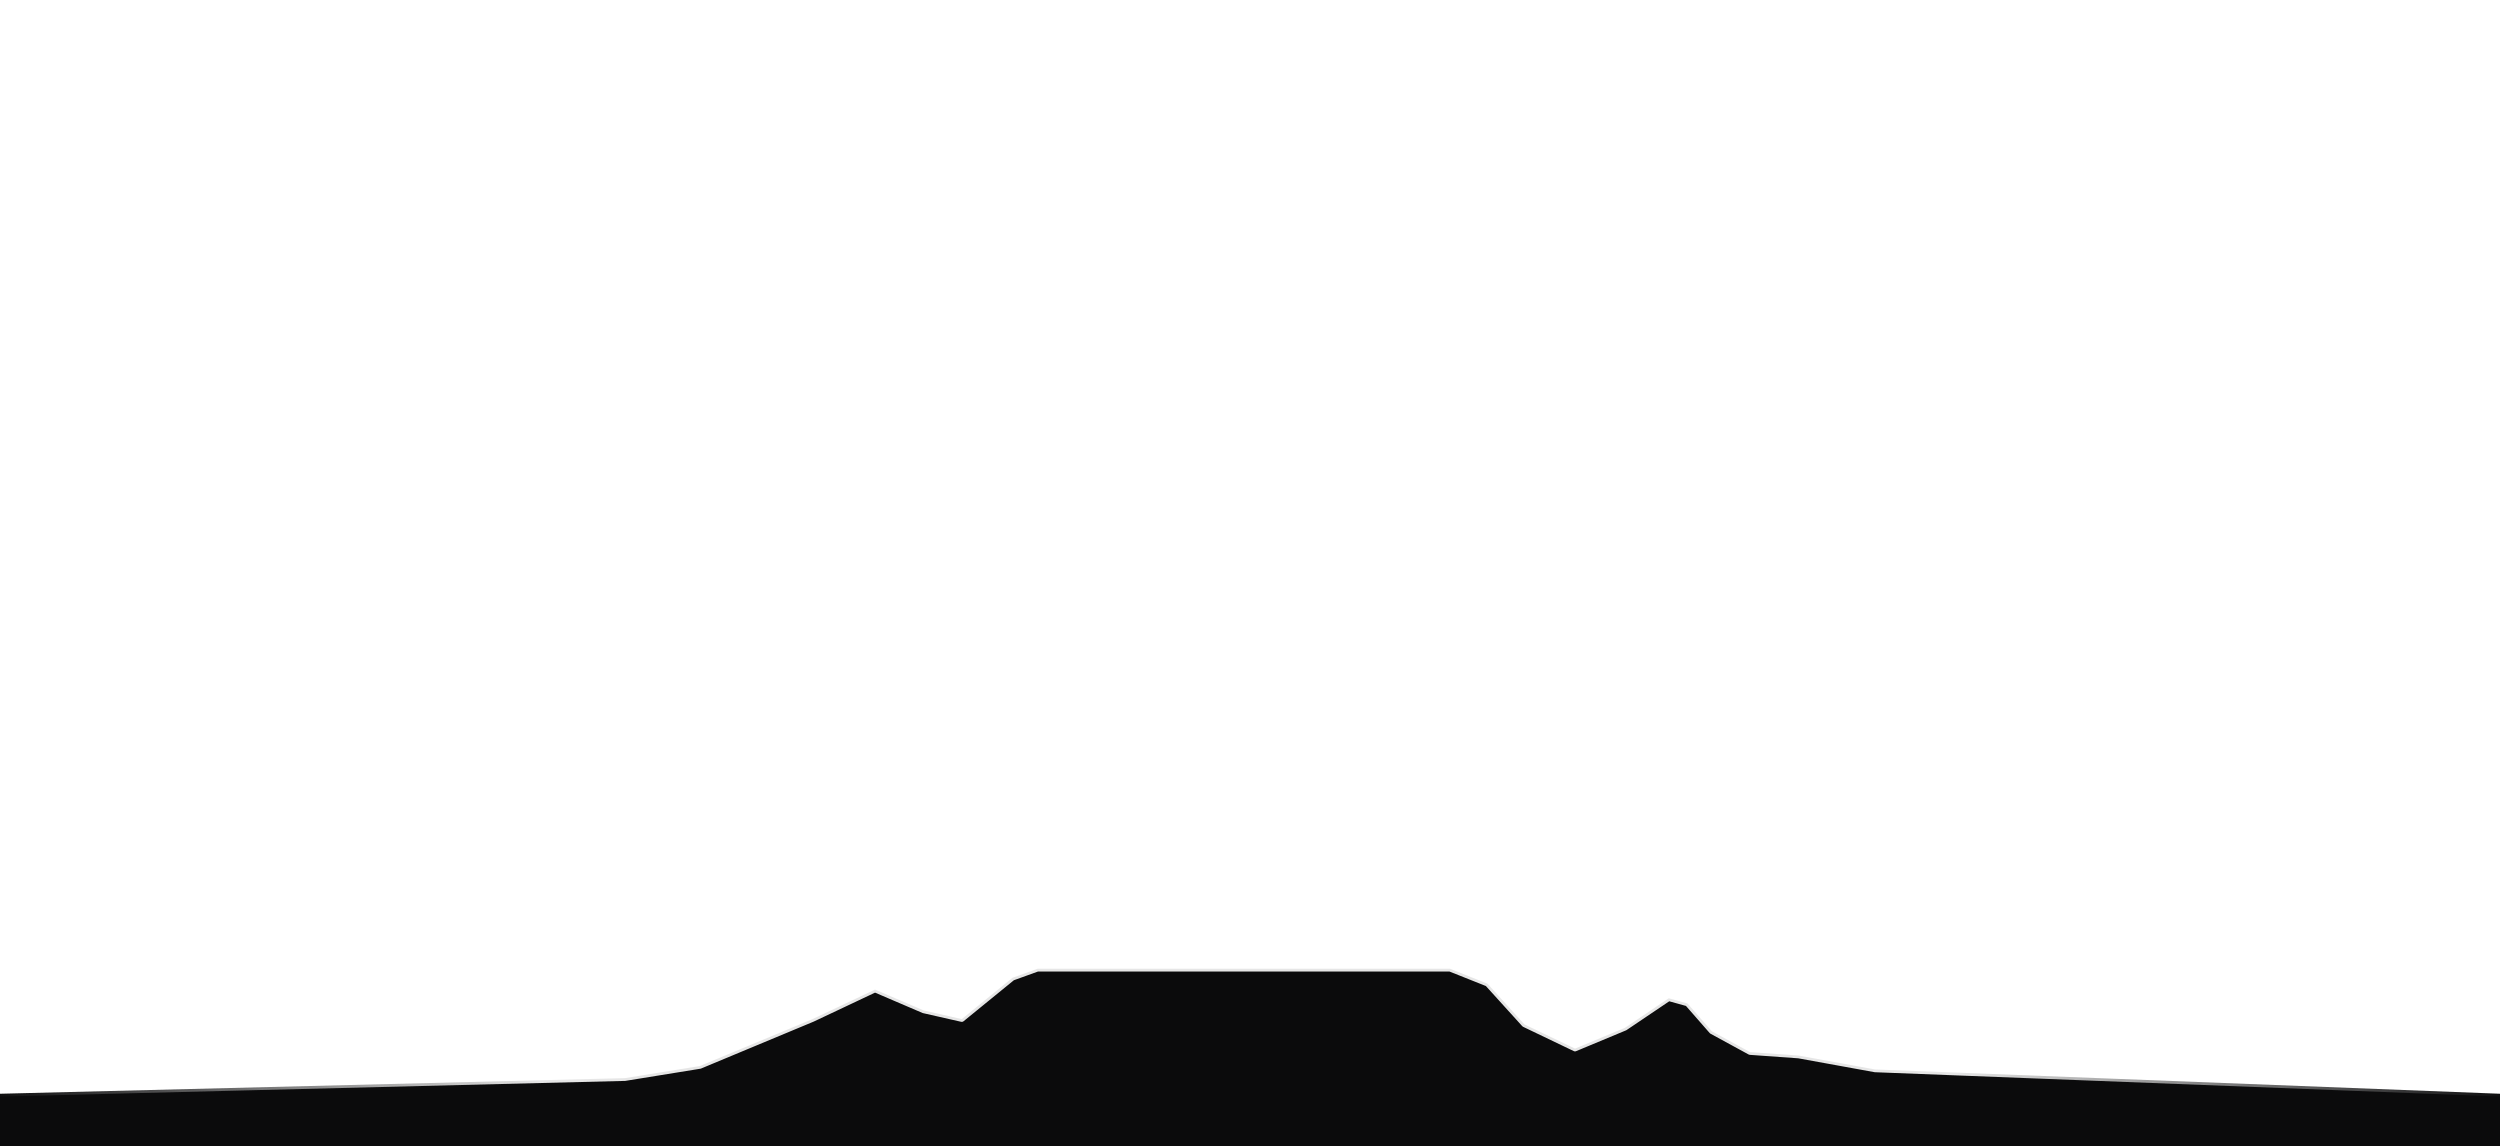
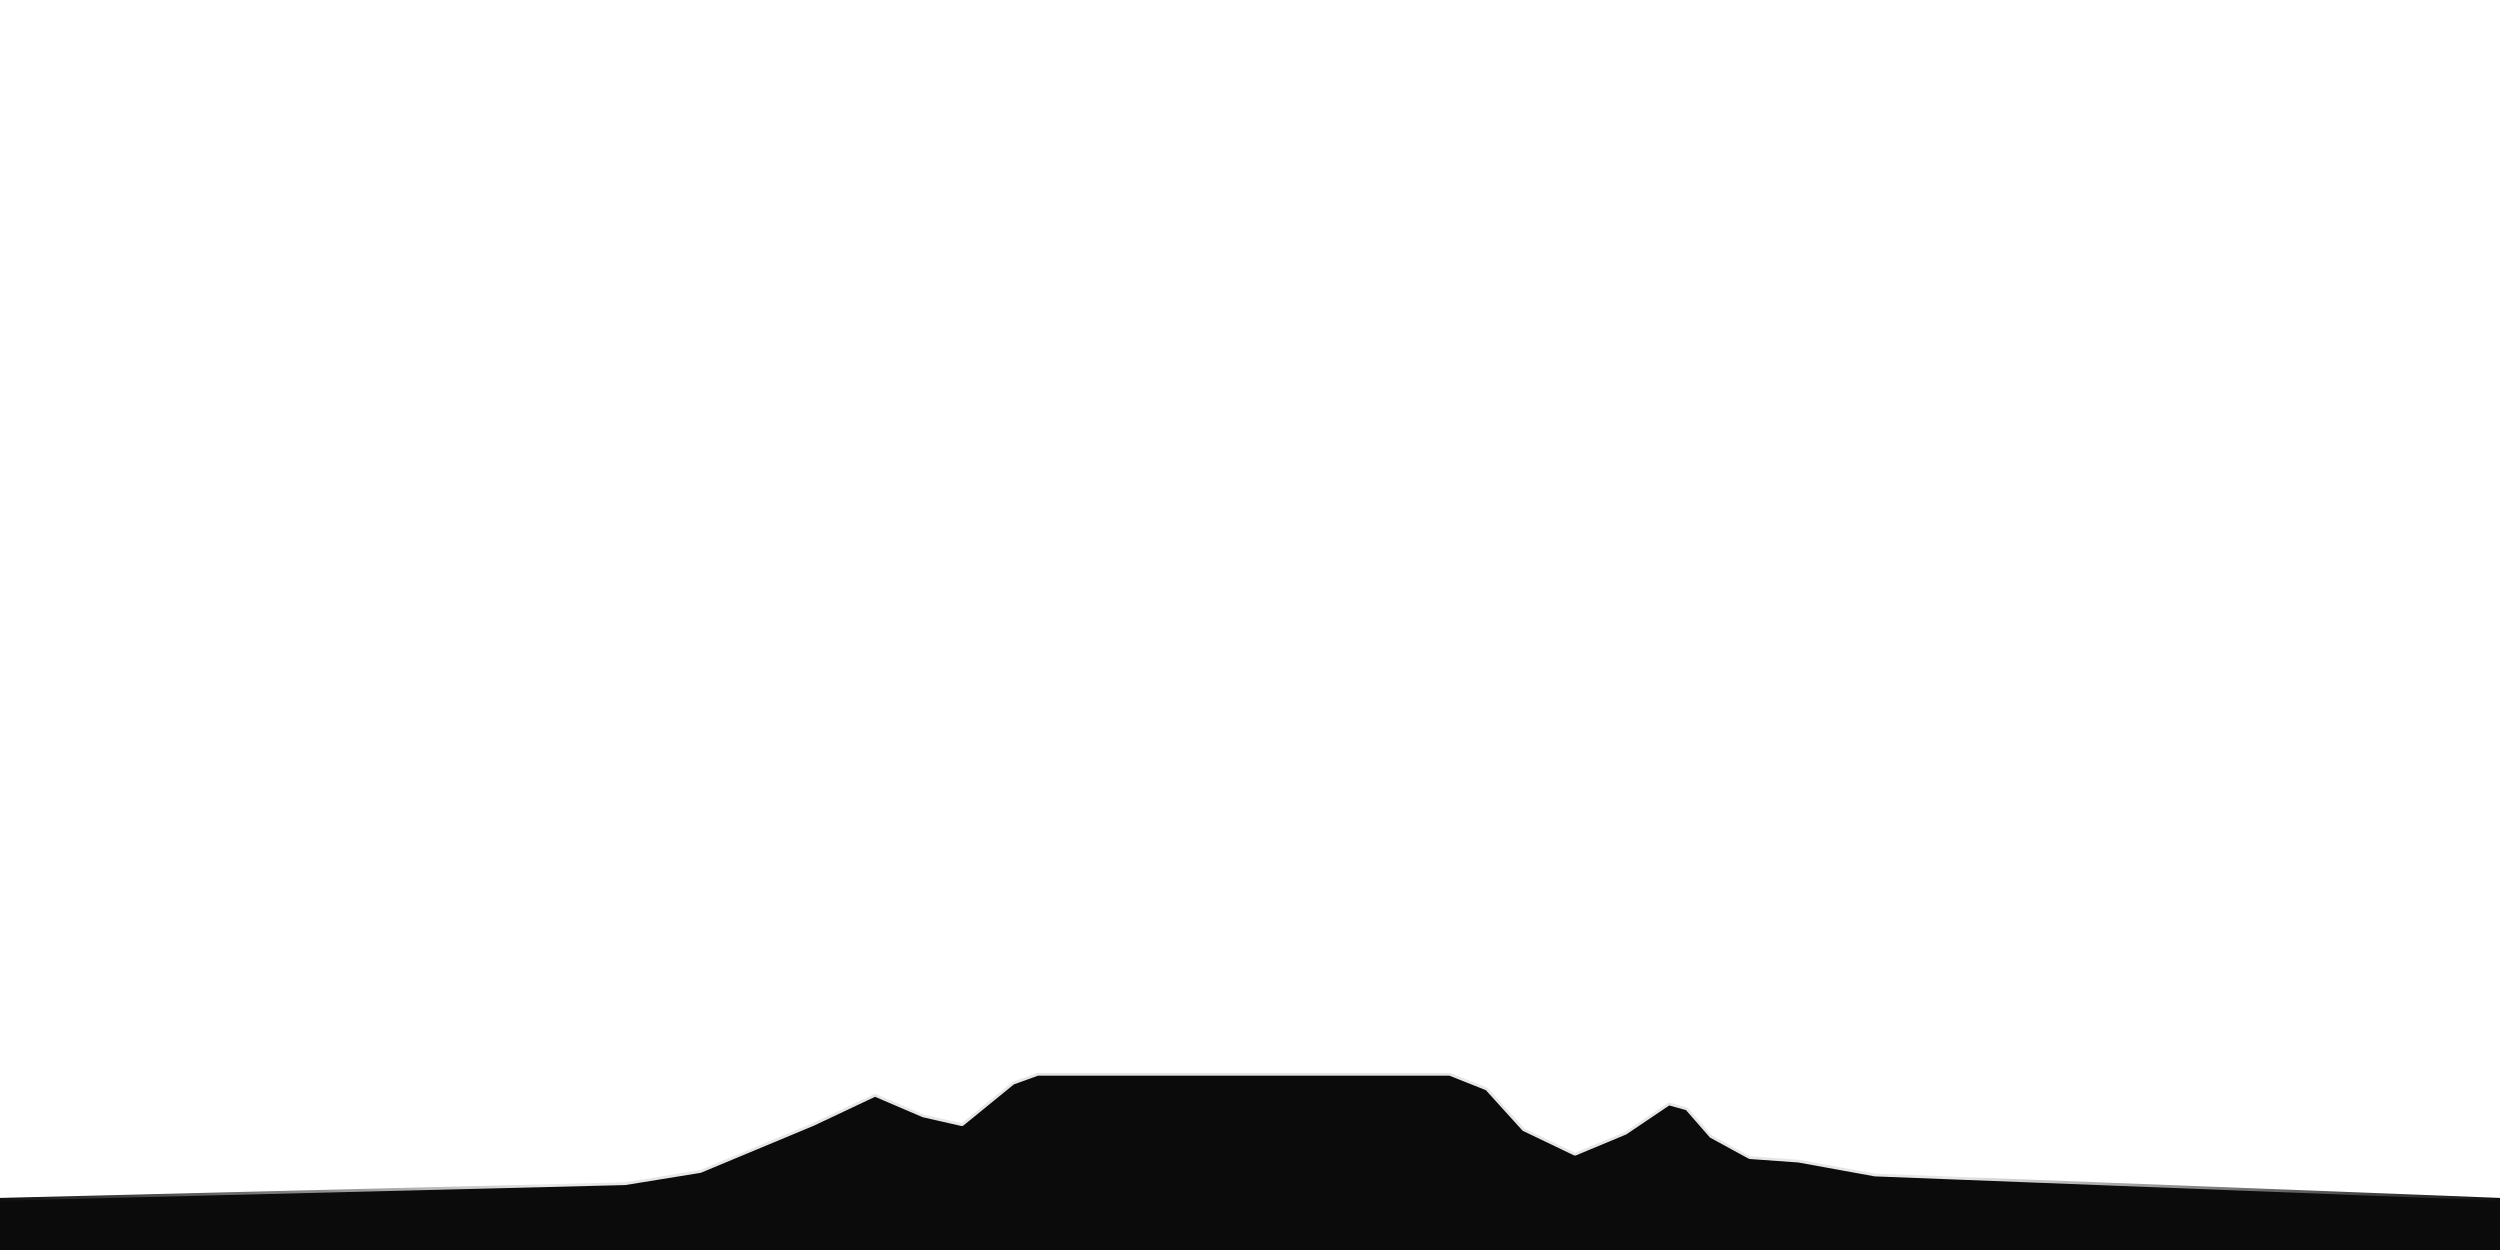
- <svg xmlns="http://www.w3.org/2000/svg" viewBox="0 0 720 330" width="720" height="330">
+ <svg xmlns="http://www.w3.org/2000/svg" viewBox="0 0 720 360" width="720" height="360">
  <defs>
    <linearGradient id="fade" x1="0" y1="0" x2="1" y2="0">
      <stop offset="0" stop-color="#fff" stop-opacity="0" />
      <stop offset=".22" stop-color="#fff" stop-opacity=".9" />
      <stop offset=".78" stop-color="#fff" stop-opacity=".9" />
      <stop offset="1" stop-color="#fff" stop-opacity="0" />
    </linearGradient>
  </defs>
-   <g transform="translate(0 114)">
+   <g transform="translate(0 144)">
    <path d="M0 201 L180 196.5 L201.6 193 L234 179.5 L252 171 L266 177 L277 179.5 L291.6 167.6 L298.8 165 L417.6 165 L428.4 169.3 L439 181 L453.6 188 L468 182 L480.6 173.5 L486 175 L493 183 L504 189 L518 190 L540 194 L720 201 L720 221 L0 221 Z" fill="#0b0b0c" />
    <path d="M0 201 L180 196.5 L201.6 193 L234 179.5 L252 171 L266 177 L277 179.5 L291.6 167.6 L298.8 165 L417.6 165 L428.4 169.3 L439 181 L453.6 188 L468 182 L480.6 173.5 L486 175 L493 183 L504 189 L518 190 L540 194 L720 201" fill="none" stroke="url(#fade)" stroke-width="1.6" stroke-linejoin="round" />
  </g>
</svg>
